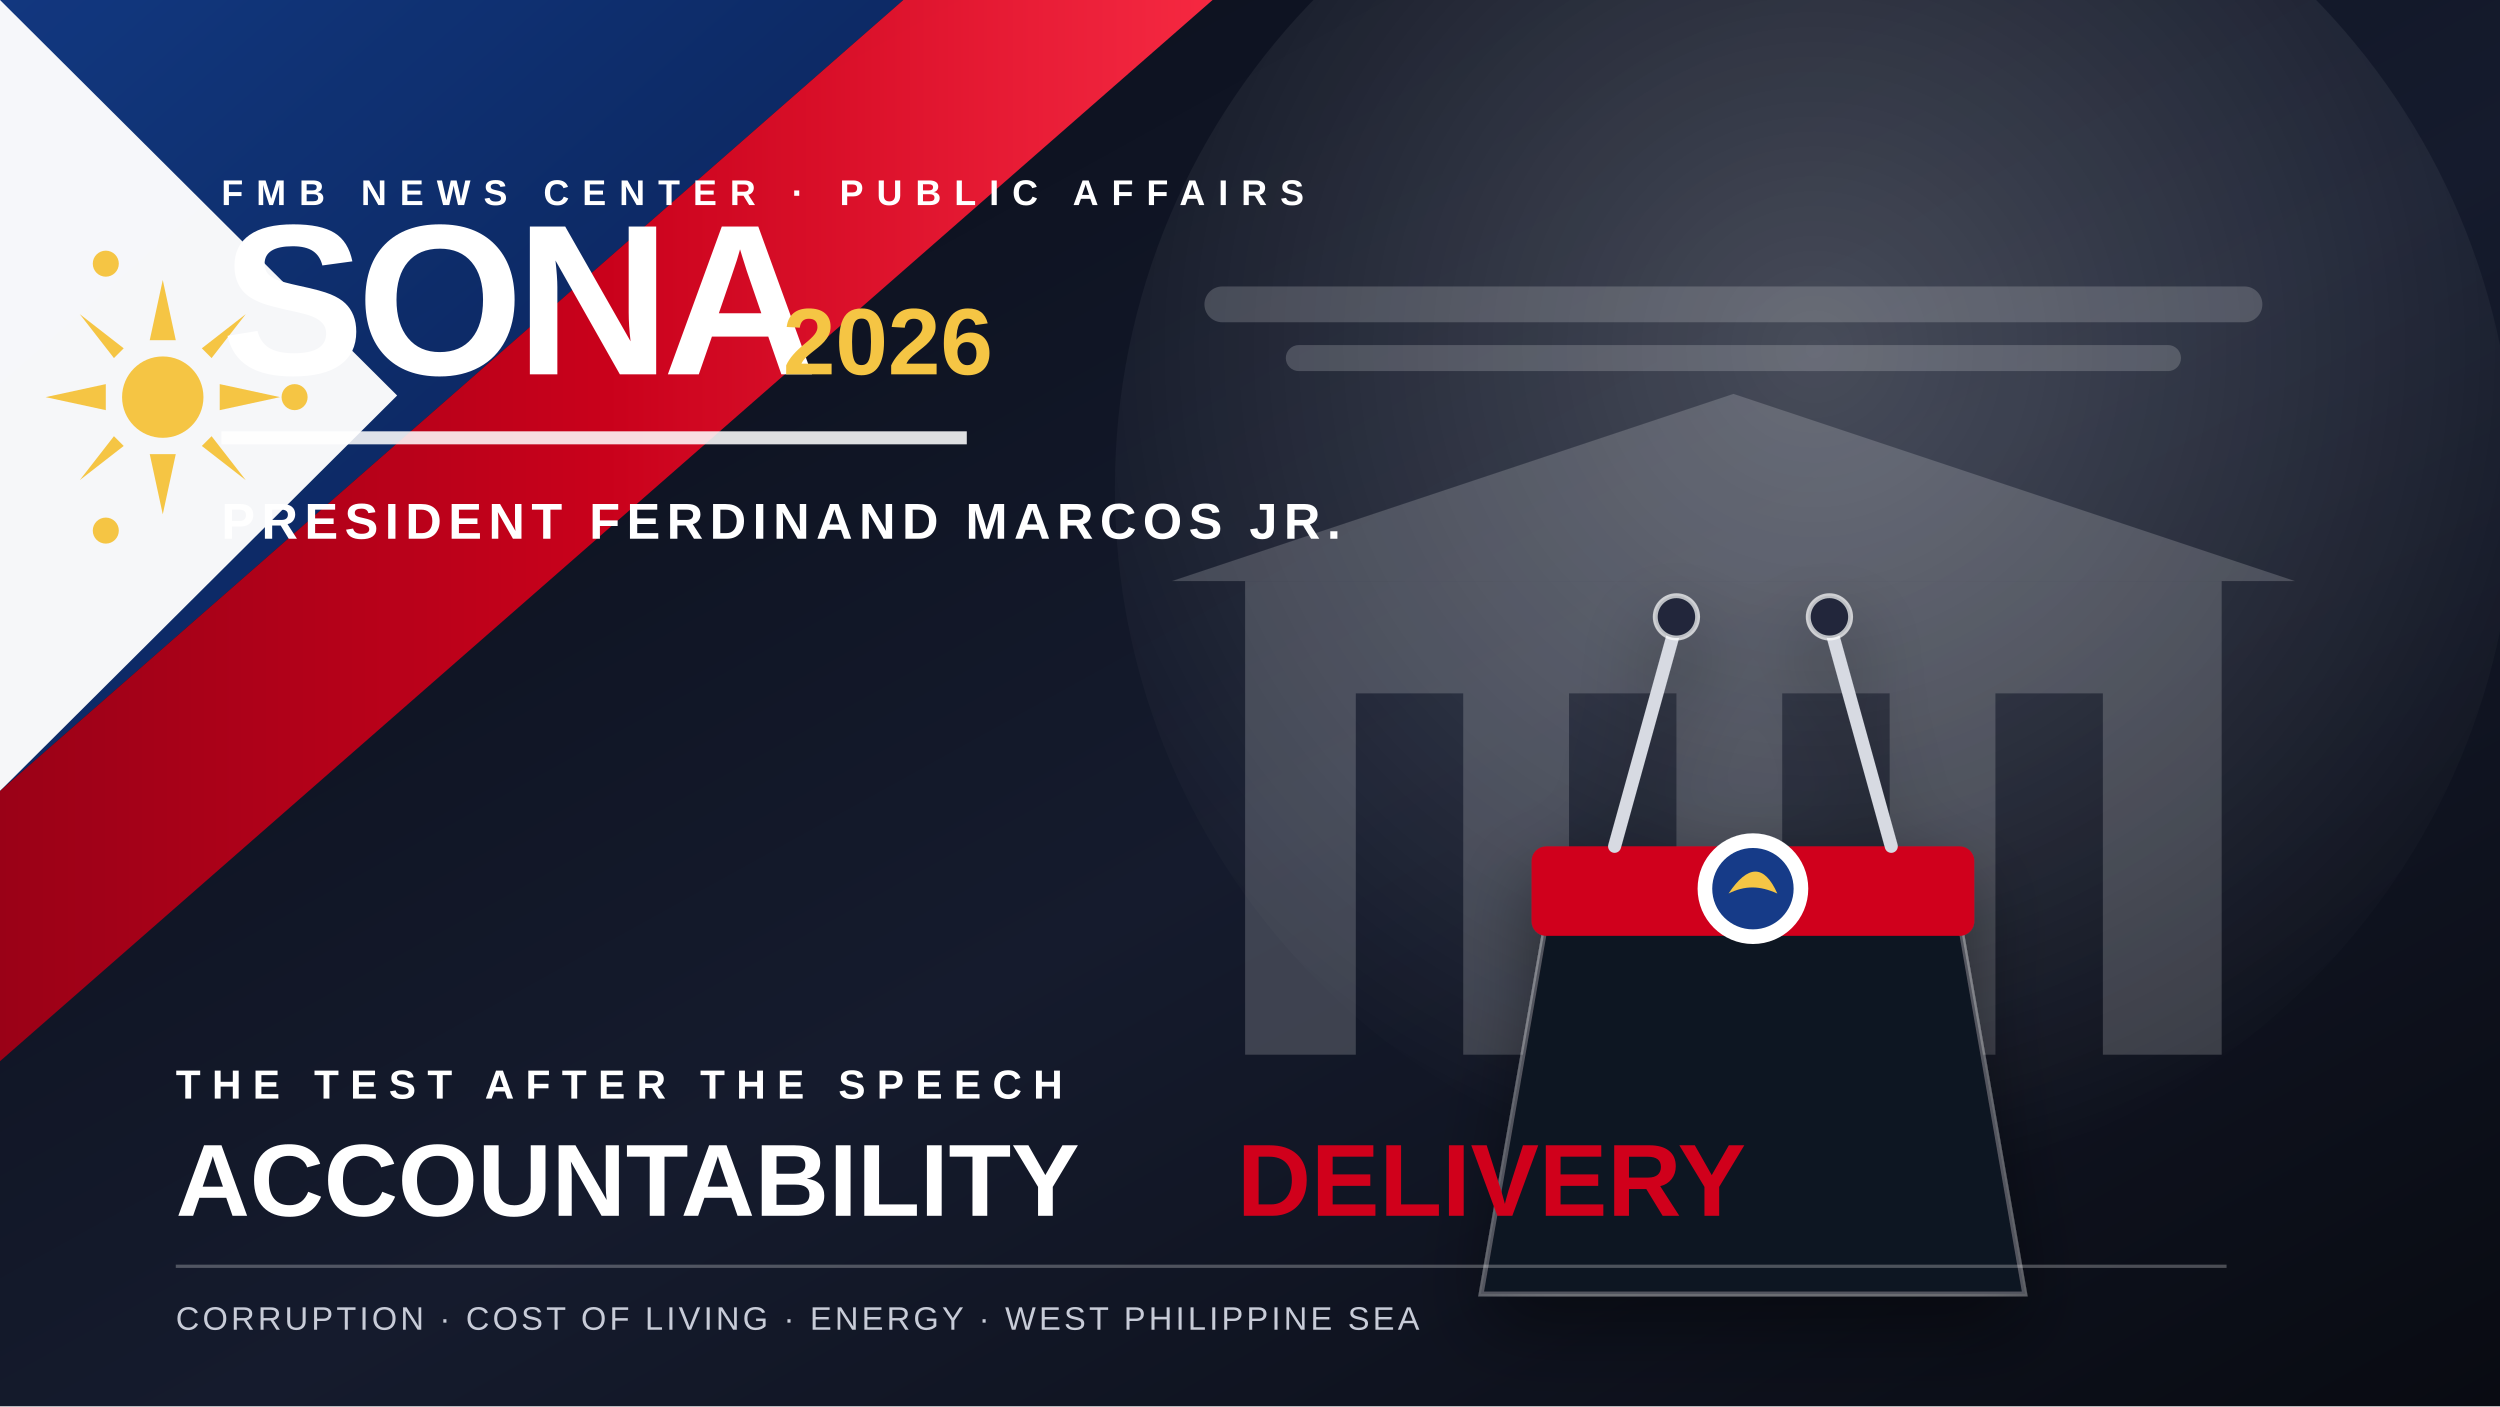
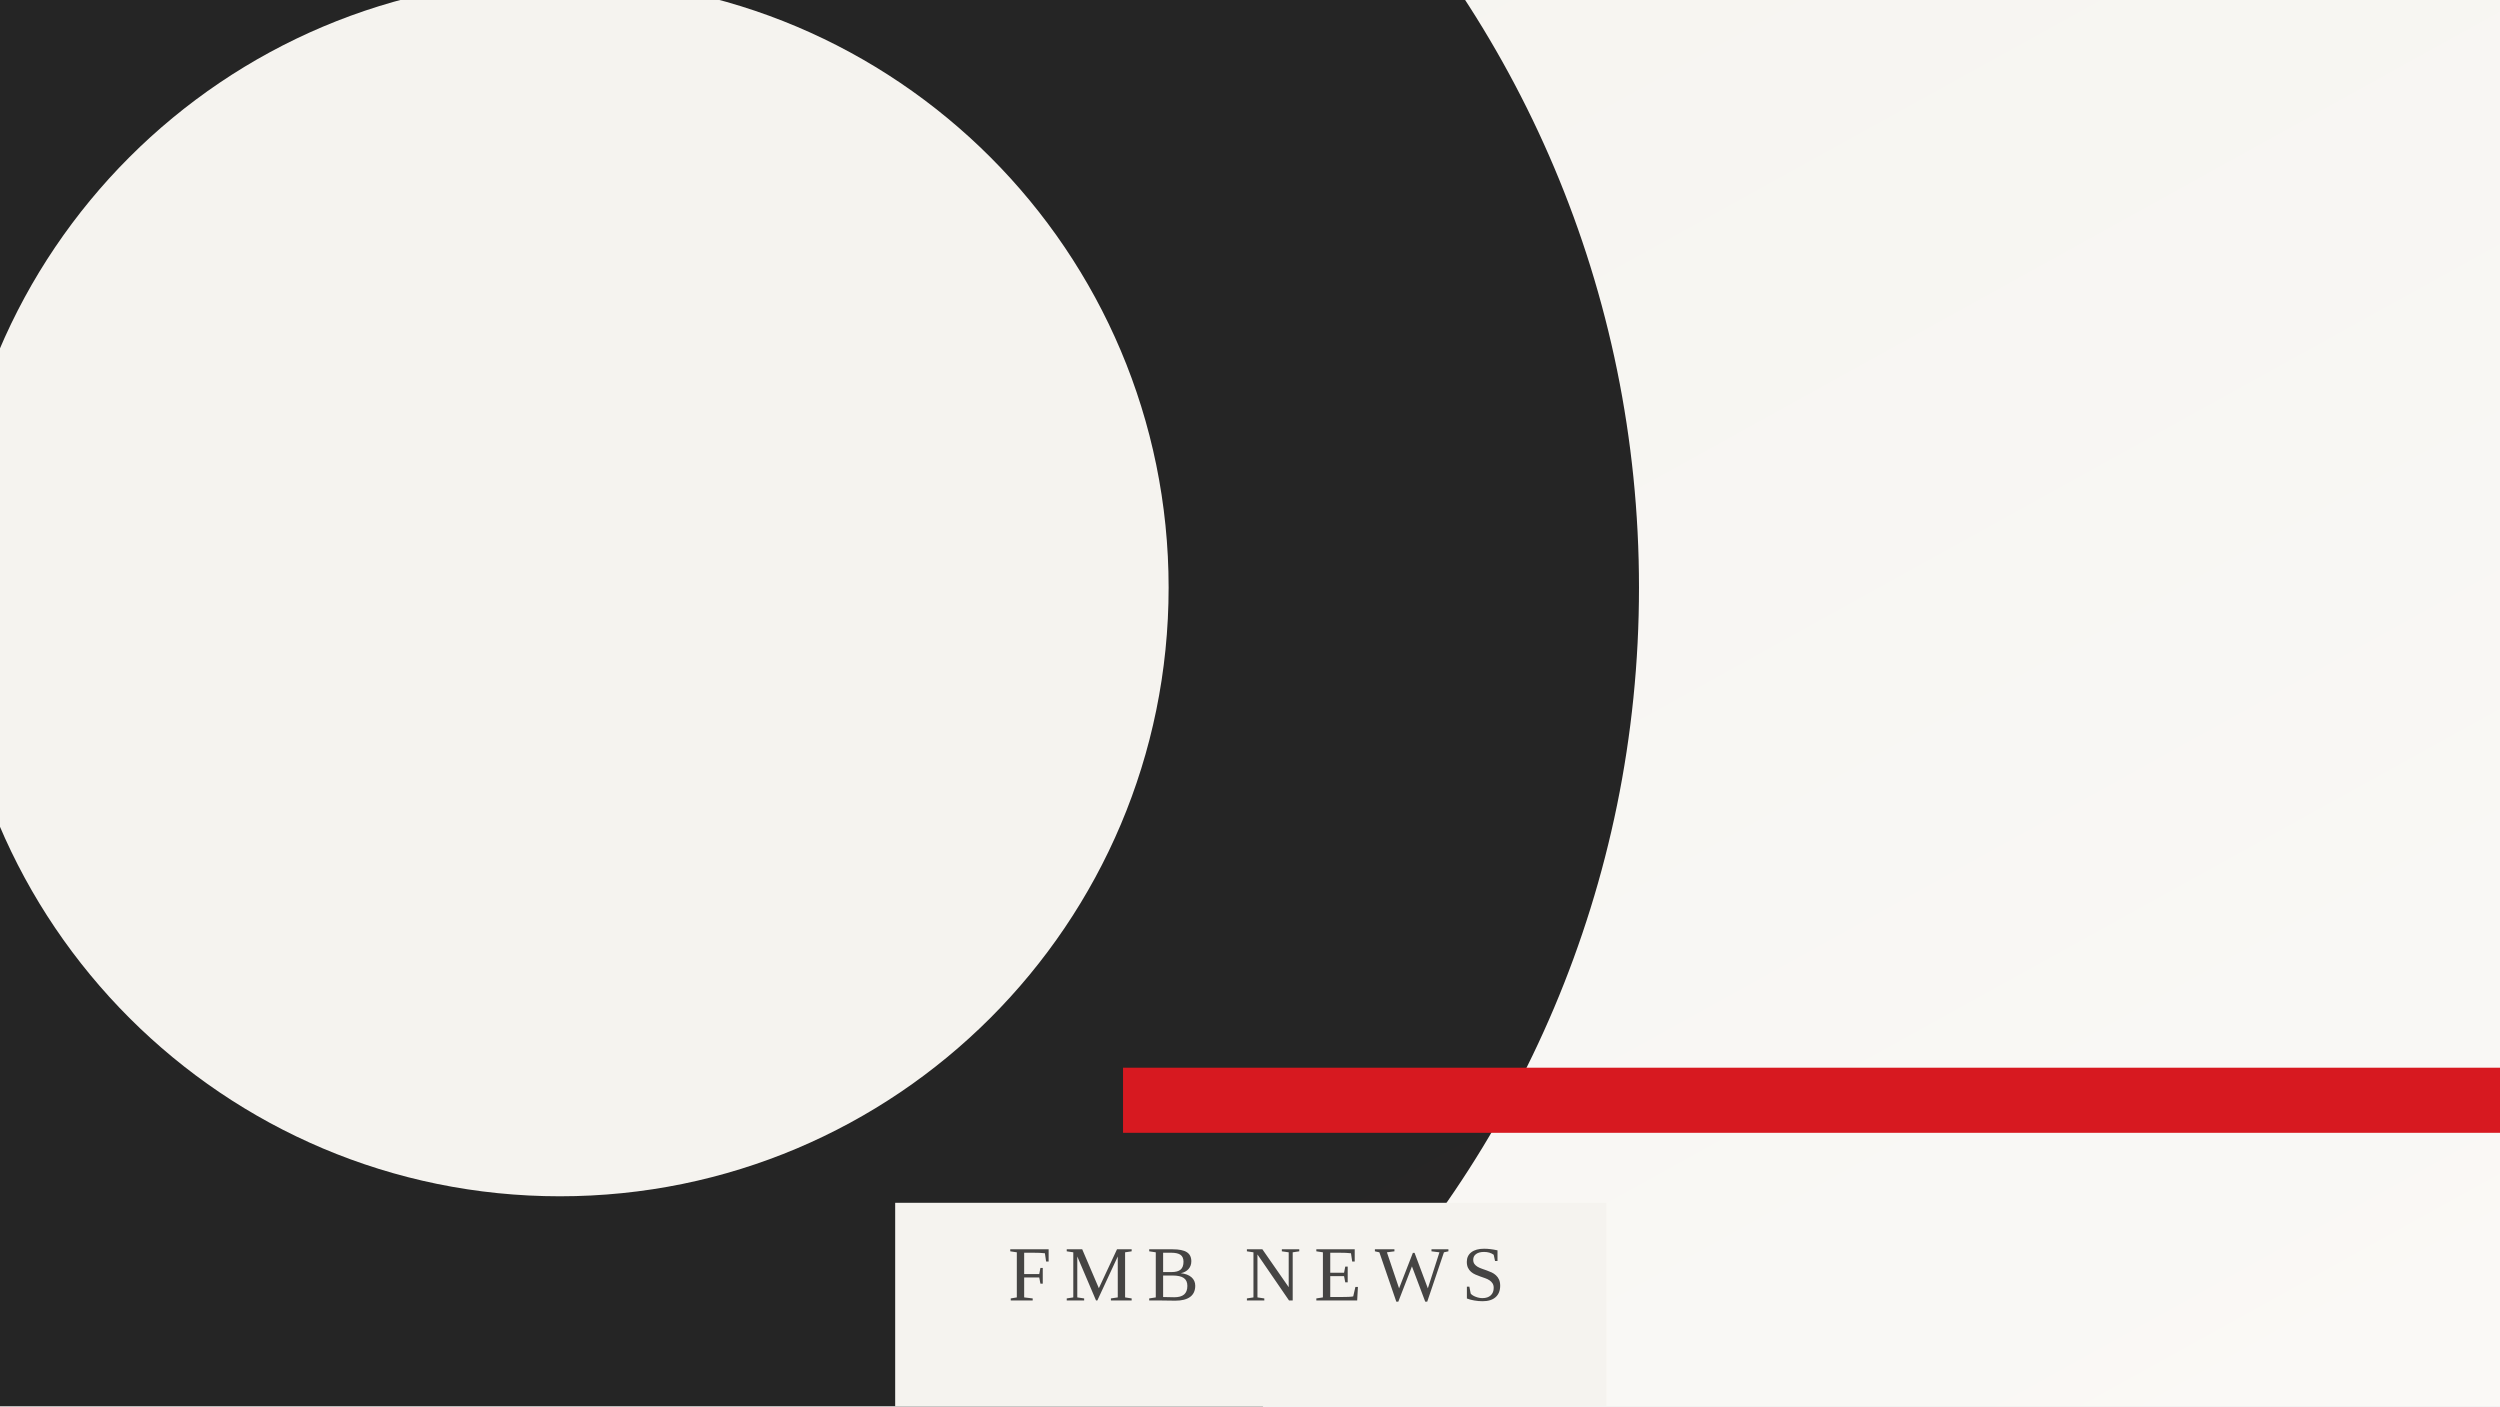
- <svg xmlns="http://www.w3.org/2000/svg" width="1536" height="864" viewBox="0 0 1536 864" role="img" aria-labelledby="title desc">
+ <svg xmlns="http://www.w3.org/2000/svg" viewBox="0 0 1536 864" width="1536" height="864" role="img" aria-label="FMB News editorial plate">
  <defs>
-     <linearGradient id="bg" x1="0" y1="0" x2="1" y2="1">
-       <stop offset="0" stop-color="#080c18" />
-       <stop offset="0.55" stop-color="#151b2d" />
-       <stop offset="1" stop-color="#090b12" />
+     <linearGradient id="plate-ground" x1="0" y1="0" x2="1" y2="1">
+       <stop offset="0" stop-color="#F5F3EF" />
+       <stop offset="1" stop-color="#FAF9F6" />
    </linearGradient>
-     <linearGradient id="red" x1="0" y1="0" x2="1" y2="0">
-       <stop offset="0" stop-color="#9f0017" />
-       <stop offset="0.5" stop-color="#d0001b" />
-       <stop offset="1" stop-color="#ff2943" />
-     </linearGradient>
-     <linearGradient id="blue" x1="0" y1="0" x2="1" y2="1">
-       <stop offset="0" stop-color="#123b88" />
-       <stop offset="1" stop-color="#071f50" />
-     </linearGradient>
-     <radialGradient id="glow" cx="50%" cy="40%" r="60%">
-       <stop offset="0" stop-color="#ffffff" stop-opacity="0.22" />
-       <stop offset="1" stop-color="#ffffff" stop-opacity="0" />
-     </radialGradient>
-     <filter id="shadow" x="-30%" y="-30%" width="160%" height="170%">
-       <feDropShadow dx="0" dy="20" stdDeviation="24" flood-color="#000000" flood-opacity="0.45" />
-     </filter>
+     <clipPath id="plate-clip">
+       <rect width="1536" height="864" />
+     </clipPath>
  </defs>
-   <rect width="1536" height="864" fill="url(#bg)" />
-   <circle cx="1115" cy="300" r="430" fill="url(#glow)" />
-   <path d="M0 0H555L0 486Z" fill="url(#blue)" opacity="0.92" />
-   <path d="M0 0V486L244 243Z" fill="#ffffff" opacity="0.96" />
-   <circle cx="100" cy="244" r="25" fill="#f5c544" />
-   <g fill="#f5c544" transform="translate(100 244)">
-     <path d="M0-72 8-35-8-35Z" />
-     <path d="M0 72 8 35-8 35Z" />
-     <path d="M-72 0-35-8-35 8Z" />
-     <path d="M72 0 35-8 35 8Z" />
-     <path d="M-51-51-24-30-30-24Z" />
-     <path d="M51-51 30-24 24-30Z" />
-     <path d="M-51 51-30 24-24 30Z" />
-     <path d="M51 51 24 30 30 24Z" />
+   <rect width="1536" height="864" fill="url(#plate-ground)" />
+   <g clip-path="url(#plate-clip)">
+     <circle cx="344" cy="361" r="663" fill="#141414" fill-opacity="0.92" />
+     <circle cx="344" cy="361" r="374" fill="#F5F3EF" />
+     <rect x="690" y="656" width="846" height="40" fill="#D71920" />
  </g>
-   <circle cx="65" cy="162" r="8" fill="#f5c544" />
-   <circle cx="65" cy="326" r="8" fill="#f5c544" />
-   <circle cx="181" cy="244" r="8" fill="#f5c544" />
-   <path d="M0 486 555 0H745L0 652Z" fill="url(#red)" opacity="0.96" />
-   <g opacity="0.18" fill="#ffffff">
-     <rect x="740" y="176" width="650" height="22" rx="11" />
-     <rect x="790" y="212" width="550" height="16" rx="8" />
-     <path d="M765 648V357h600v291H765Zm68-222v222h66V426h-66Zm131 0v222h66V426h-66Zm131 0v222h66V426h-66Zm131 0v222h66V426h-66Z" />
-     <path d="M720 357 1065 242l345 115Z" />
-   </g>
-   <g transform="translate(136 126)" font-family="Arial, Helvetica, sans-serif">
-     <text x="0" y="0" fill="#ffffff" font-size="22" font-weight="800" letter-spacing="8">FMB NEWS CENTER · PUBLIC AFFAIRS</text>
-     <text x="0" y="104" fill="#ffffff" font-size="132" font-weight="900" letter-spacing="-5">SONA</text>
-     <text x="345" y="104" fill="#f5c544" font-size="58" font-weight="900">2026</text>
-     <rect x="0" y="139" width="458" height="8" fill="#ffffff" opacity="0.86" />
-     <text x="0" y="205" fill="#ffffff" font-size="31" font-weight="700" letter-spacing="4">PRESIDENT FERDINAND MARCOS JR.</text>
-   </g>
-   <g transform="translate(827 310)" filter="url(#shadow)">
-     <path d="M125 245h250l42 240H83Z" fill="#101420" stroke="#ffffff" stroke-opacity="0.28" stroke-width="3" />
-     <rect x="114" y="210" width="272" height="55" rx="9" fill="#d0001b" />
-     <circle cx="250" cy="236" r="34" fill="#ffffff" />
-     <circle cx="250" cy="236" r="25" fill="#123b88" />
-     <path d="M235 239c12-18 22-18 30 0-11-5-20-5-30 0Z" fill="#f5c544" />
-     <path d="M165 210 203 73M335 210 297 73" stroke="#d7dae2" stroke-width="8" stroke-linecap="round" />
-     <circle cx="203" cy="69" r="13" fill="#20283a" stroke="#ffffff" stroke-opacity="0.7" stroke-width="3" />
-     <circle cx="297" cy="69" r="13" fill="#20283a" stroke="#ffffff" stroke-opacity="0.7" stroke-width="3" />
-   </g>
-   <g transform="translate(108 675)" font-family="Arial, Helvetica, sans-serif">
-     <text x="0" y="0" fill="#ffffff" font-size="25" font-weight="800" letter-spacing="7">THE TEST AFTER THE SPEECH</text>
-     <text x="0" y="72" fill="#ffffff" font-size="63" font-weight="900">ACCOUNTABILITY</text>
-     <text x="652" y="72" fill="#d0001b" font-size="63" font-weight="900">DELIVERY</text>
-     <rect x="0" y="102" width="1260" height="2" fill="#ffffff" opacity="0.26" />
-     <text x="0" y="142" fill="#c8ccd8" font-size="20" letter-spacing="2">CORRUPTION · COST OF LIVING · ENERGY · WEST PHILIPPINE SEA</text>
-   </g>
+   <rect x="550" y="739" width="437" height="125" fill="#F5F3EF" />
+   <text x="772" y="799" text-anchor="middle" fill="#141414" fill-opacity="0.78" font-family="Didot,'Bodoni 72',Baskerville,'Times New Roman',serif" font-size="48" letter-spacing="8">FMB NEWS</text>
</svg>
